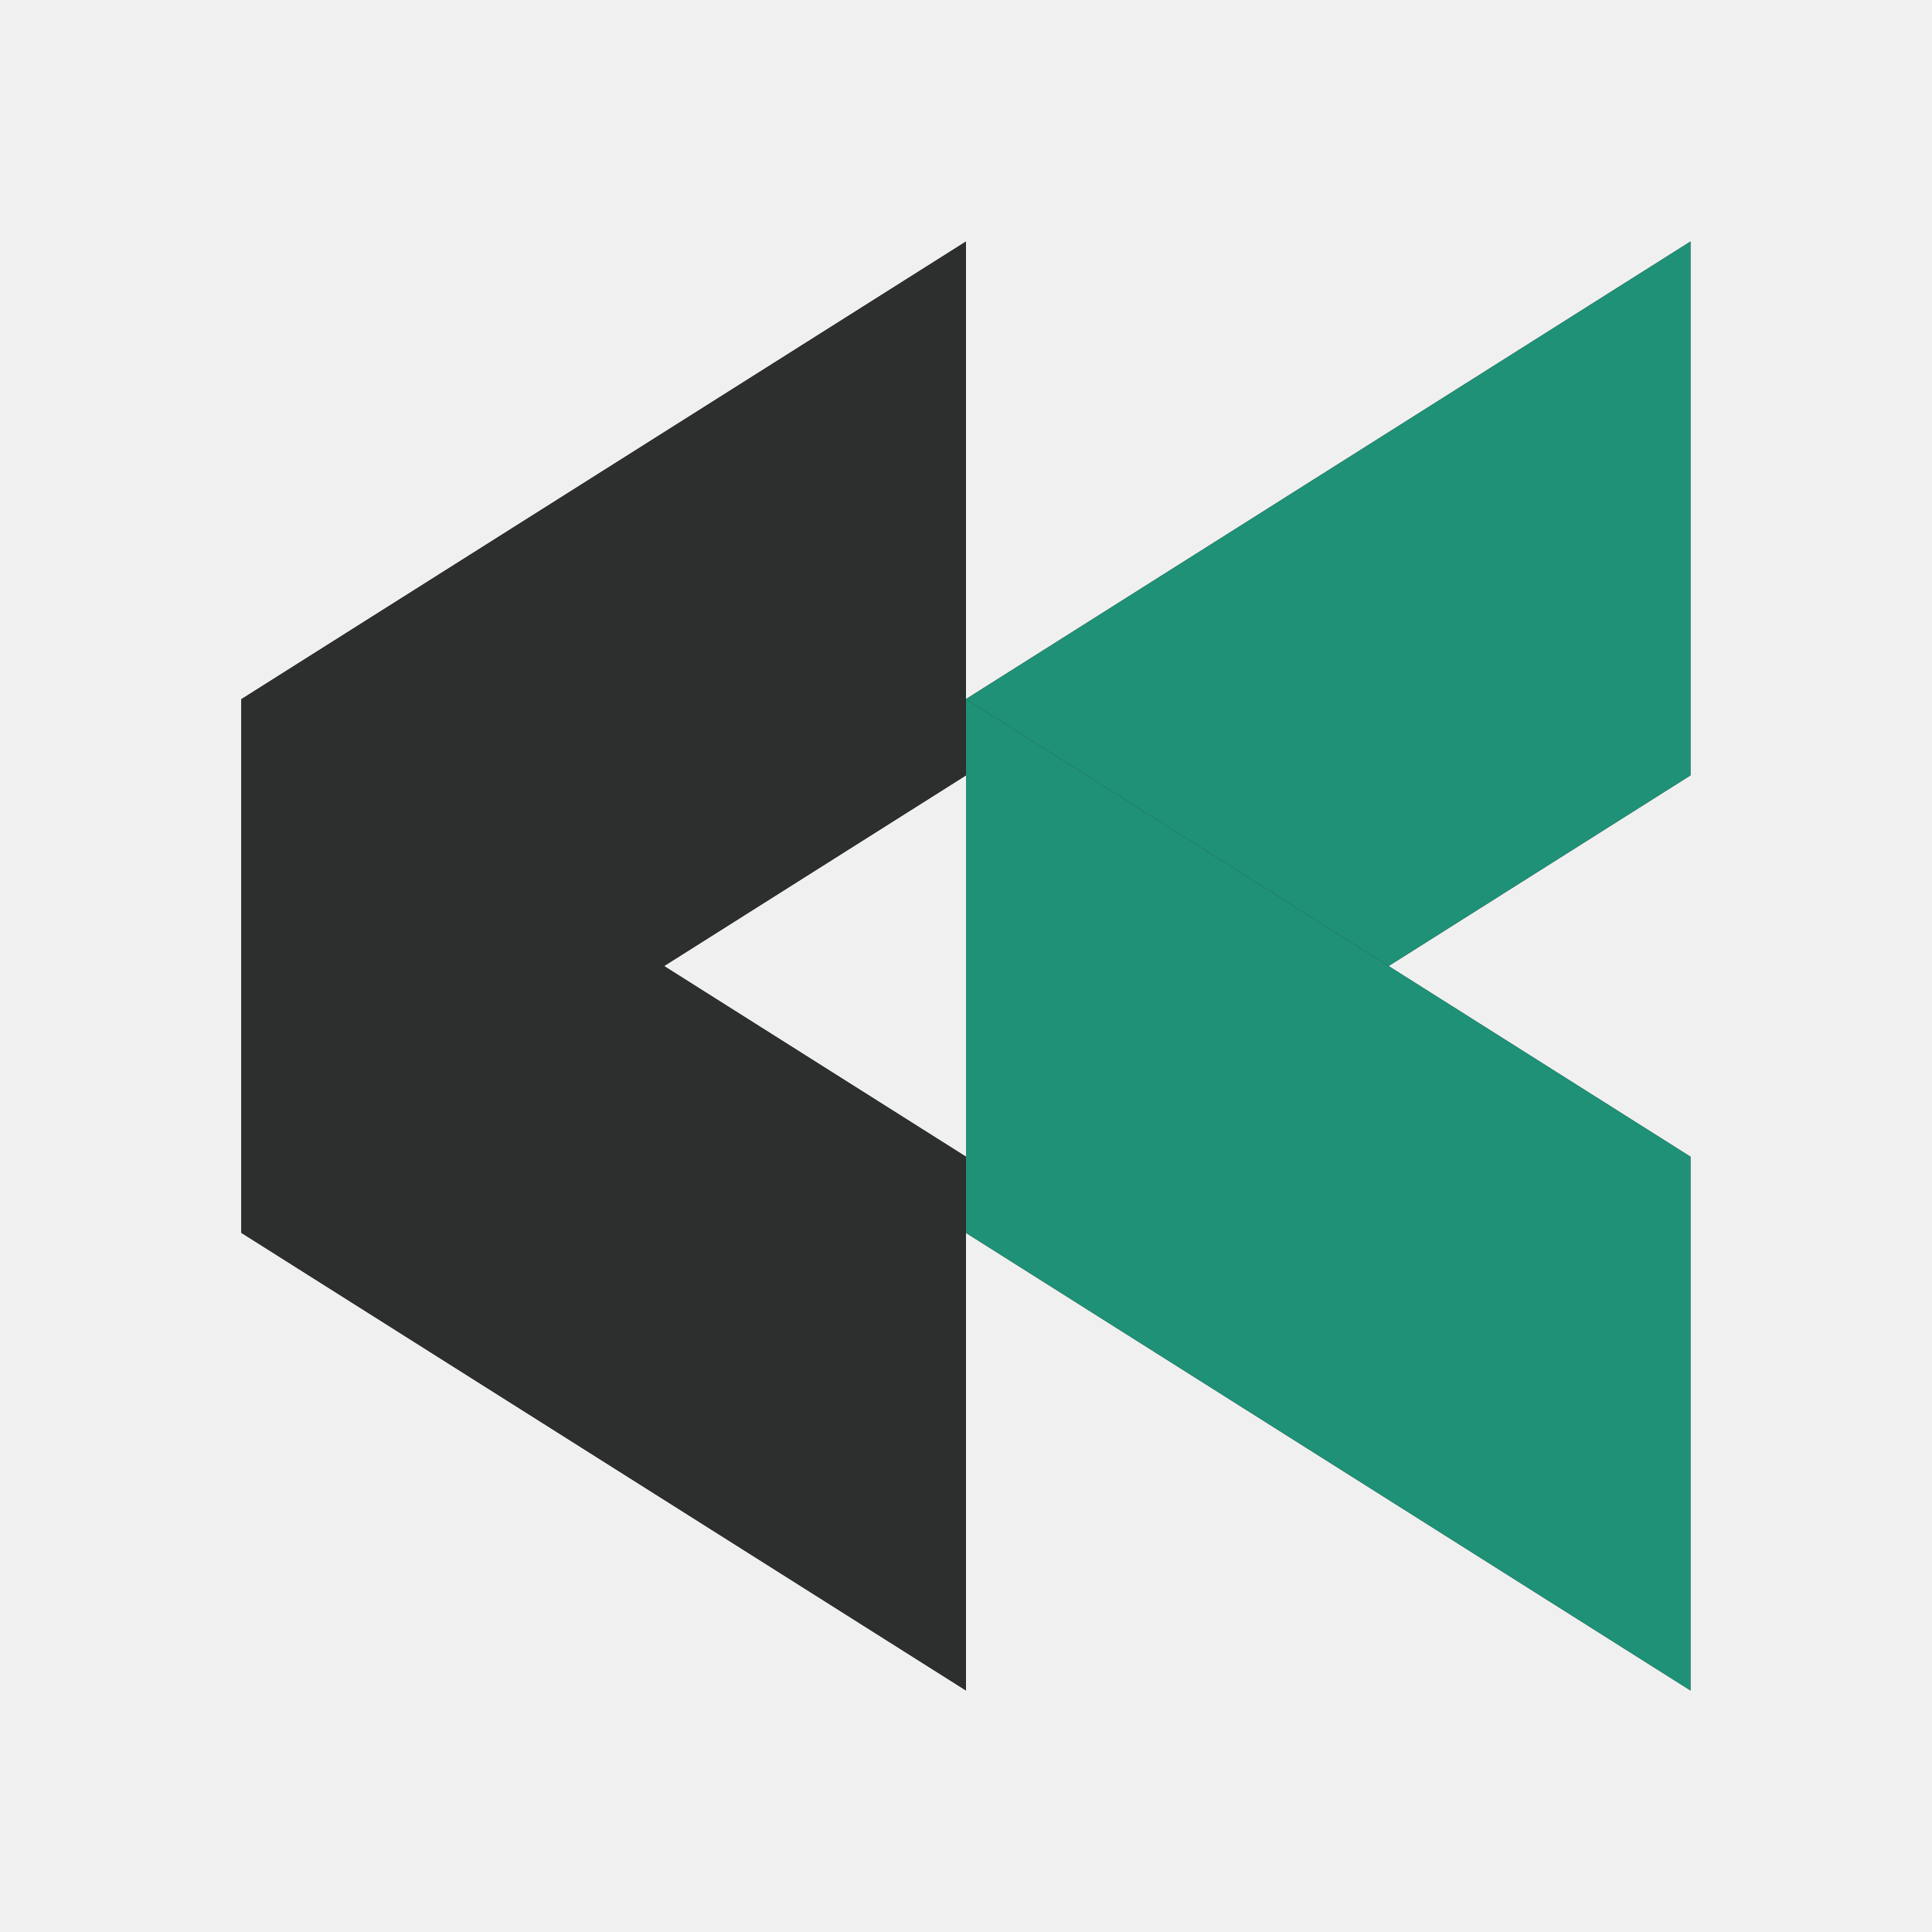
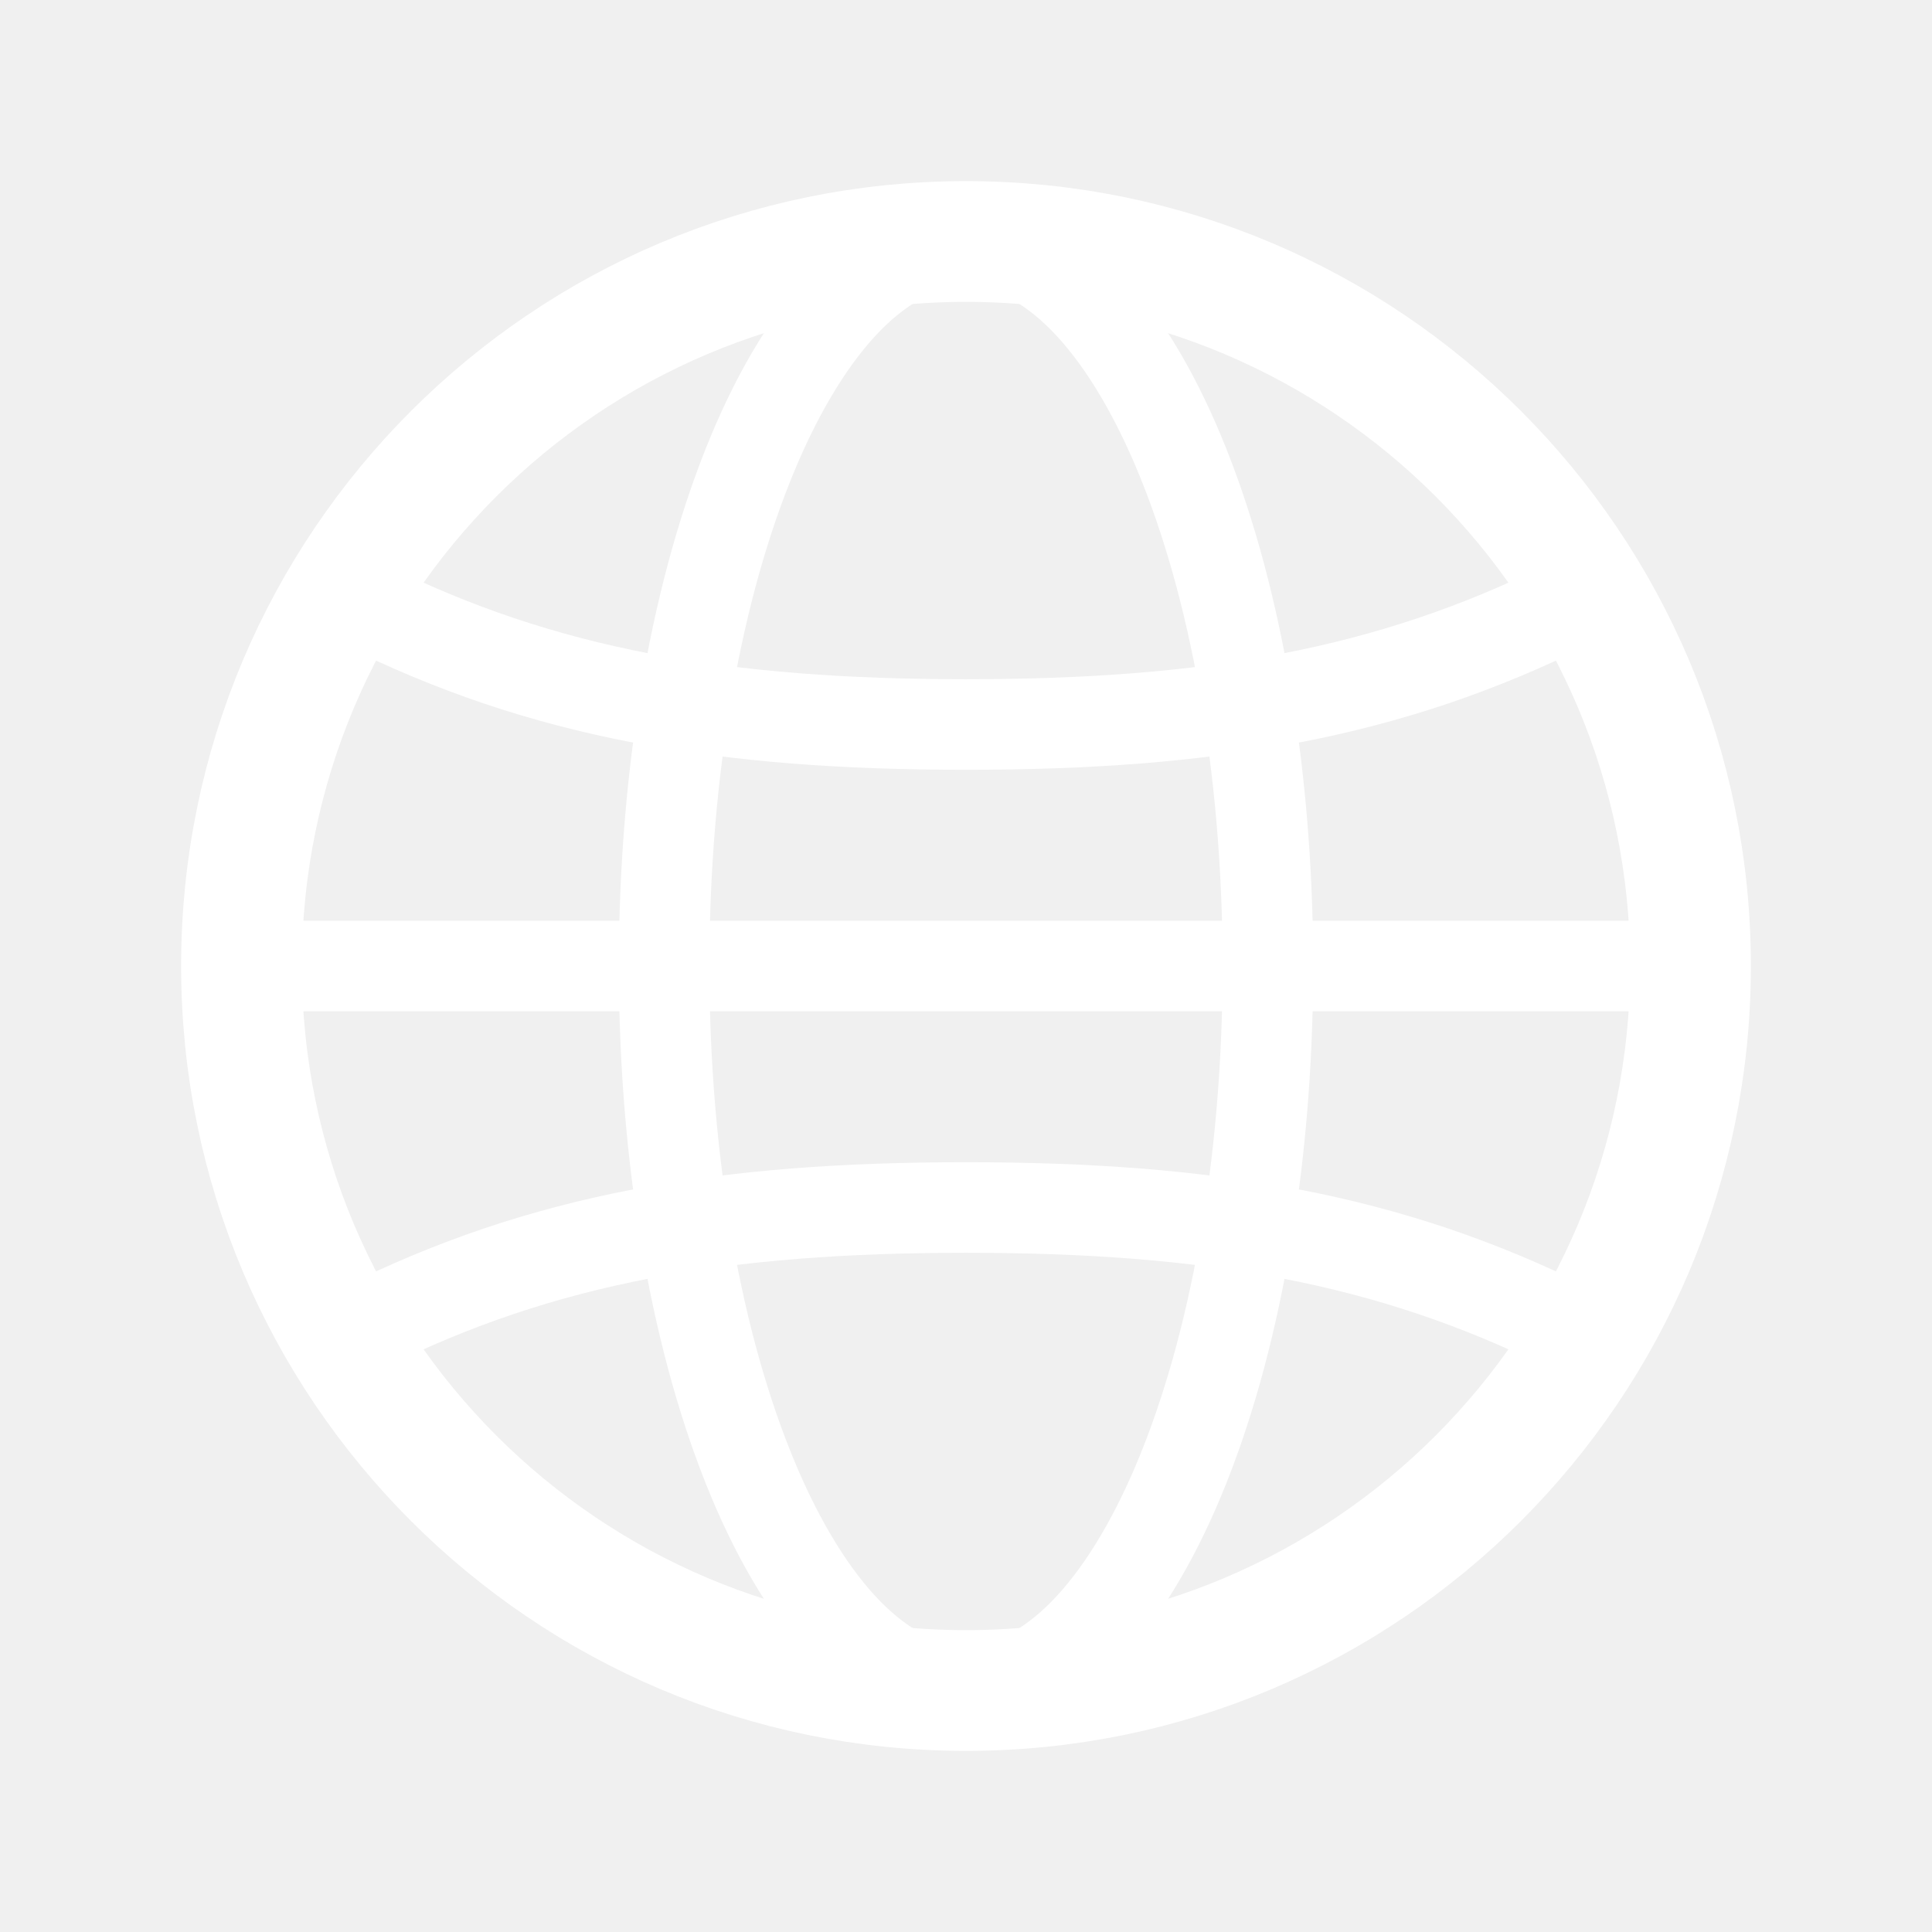
- <svg xmlns="http://www.w3.org/2000/svg" width="24" height="24" viewBox="0 0 24 24" fill="none">
-   <path d="M3 8.684L12 3V9.632L3 15.316V8.684Z" fill="#2D2E2E" />
-   <path d="M3 8.684L12 3V9.632L3 15.316V8.684Z" fill="#2D2E2E" />
-   <path d="M3 15.316L12 21V14.369L3 8.685V15.316Z" fill="#2D2E2E" />
-   <path d="M3 15.316L12 21V14.369L3 8.685V15.316Z" fill="#2D2E2E" />
-   <path d="M12 8.684L21 3V9.632L12 15.316V8.684Z" fill="#2D2E2E" />
-   <path d="M12 8.684L21 3V9.632L12 15.316V8.684Z" fill="#1F9176" />
-   <path d="M12 15.316L21 21V14.369L12 8.685V15.316Z" fill="#2D2E2E" />
-   <path d="M12 15.316L21 21V14.369L12 8.685V15.316Z" fill="#1F9176" />
+ <svg xmlns="http://www.w3.org/2000/svg" viewBox="0 0 32 32" fill="none">
+   <circle cx="16" cy="16" r="12" stroke="white" stroke-width="2" />
+   <ellipse cx="16" cy="16" rx="5" ry="12" stroke="white" stroke-width="1.5" />
+   <line x1="4" y1="16" x2="28" y2="16" stroke="white" stroke-width="1.5" />
+   <path d="M6 10c3 1.5 6 2 10 2s7-0.5 10-2" stroke="white" stroke-width="1.5" stroke-linecap="round" />
+   <path d="M6 22c3-1.5 6-2 10-2s7 0.5 10 2" stroke="white" stroke-width="1.5" stroke-linecap="round" />
</svg>
